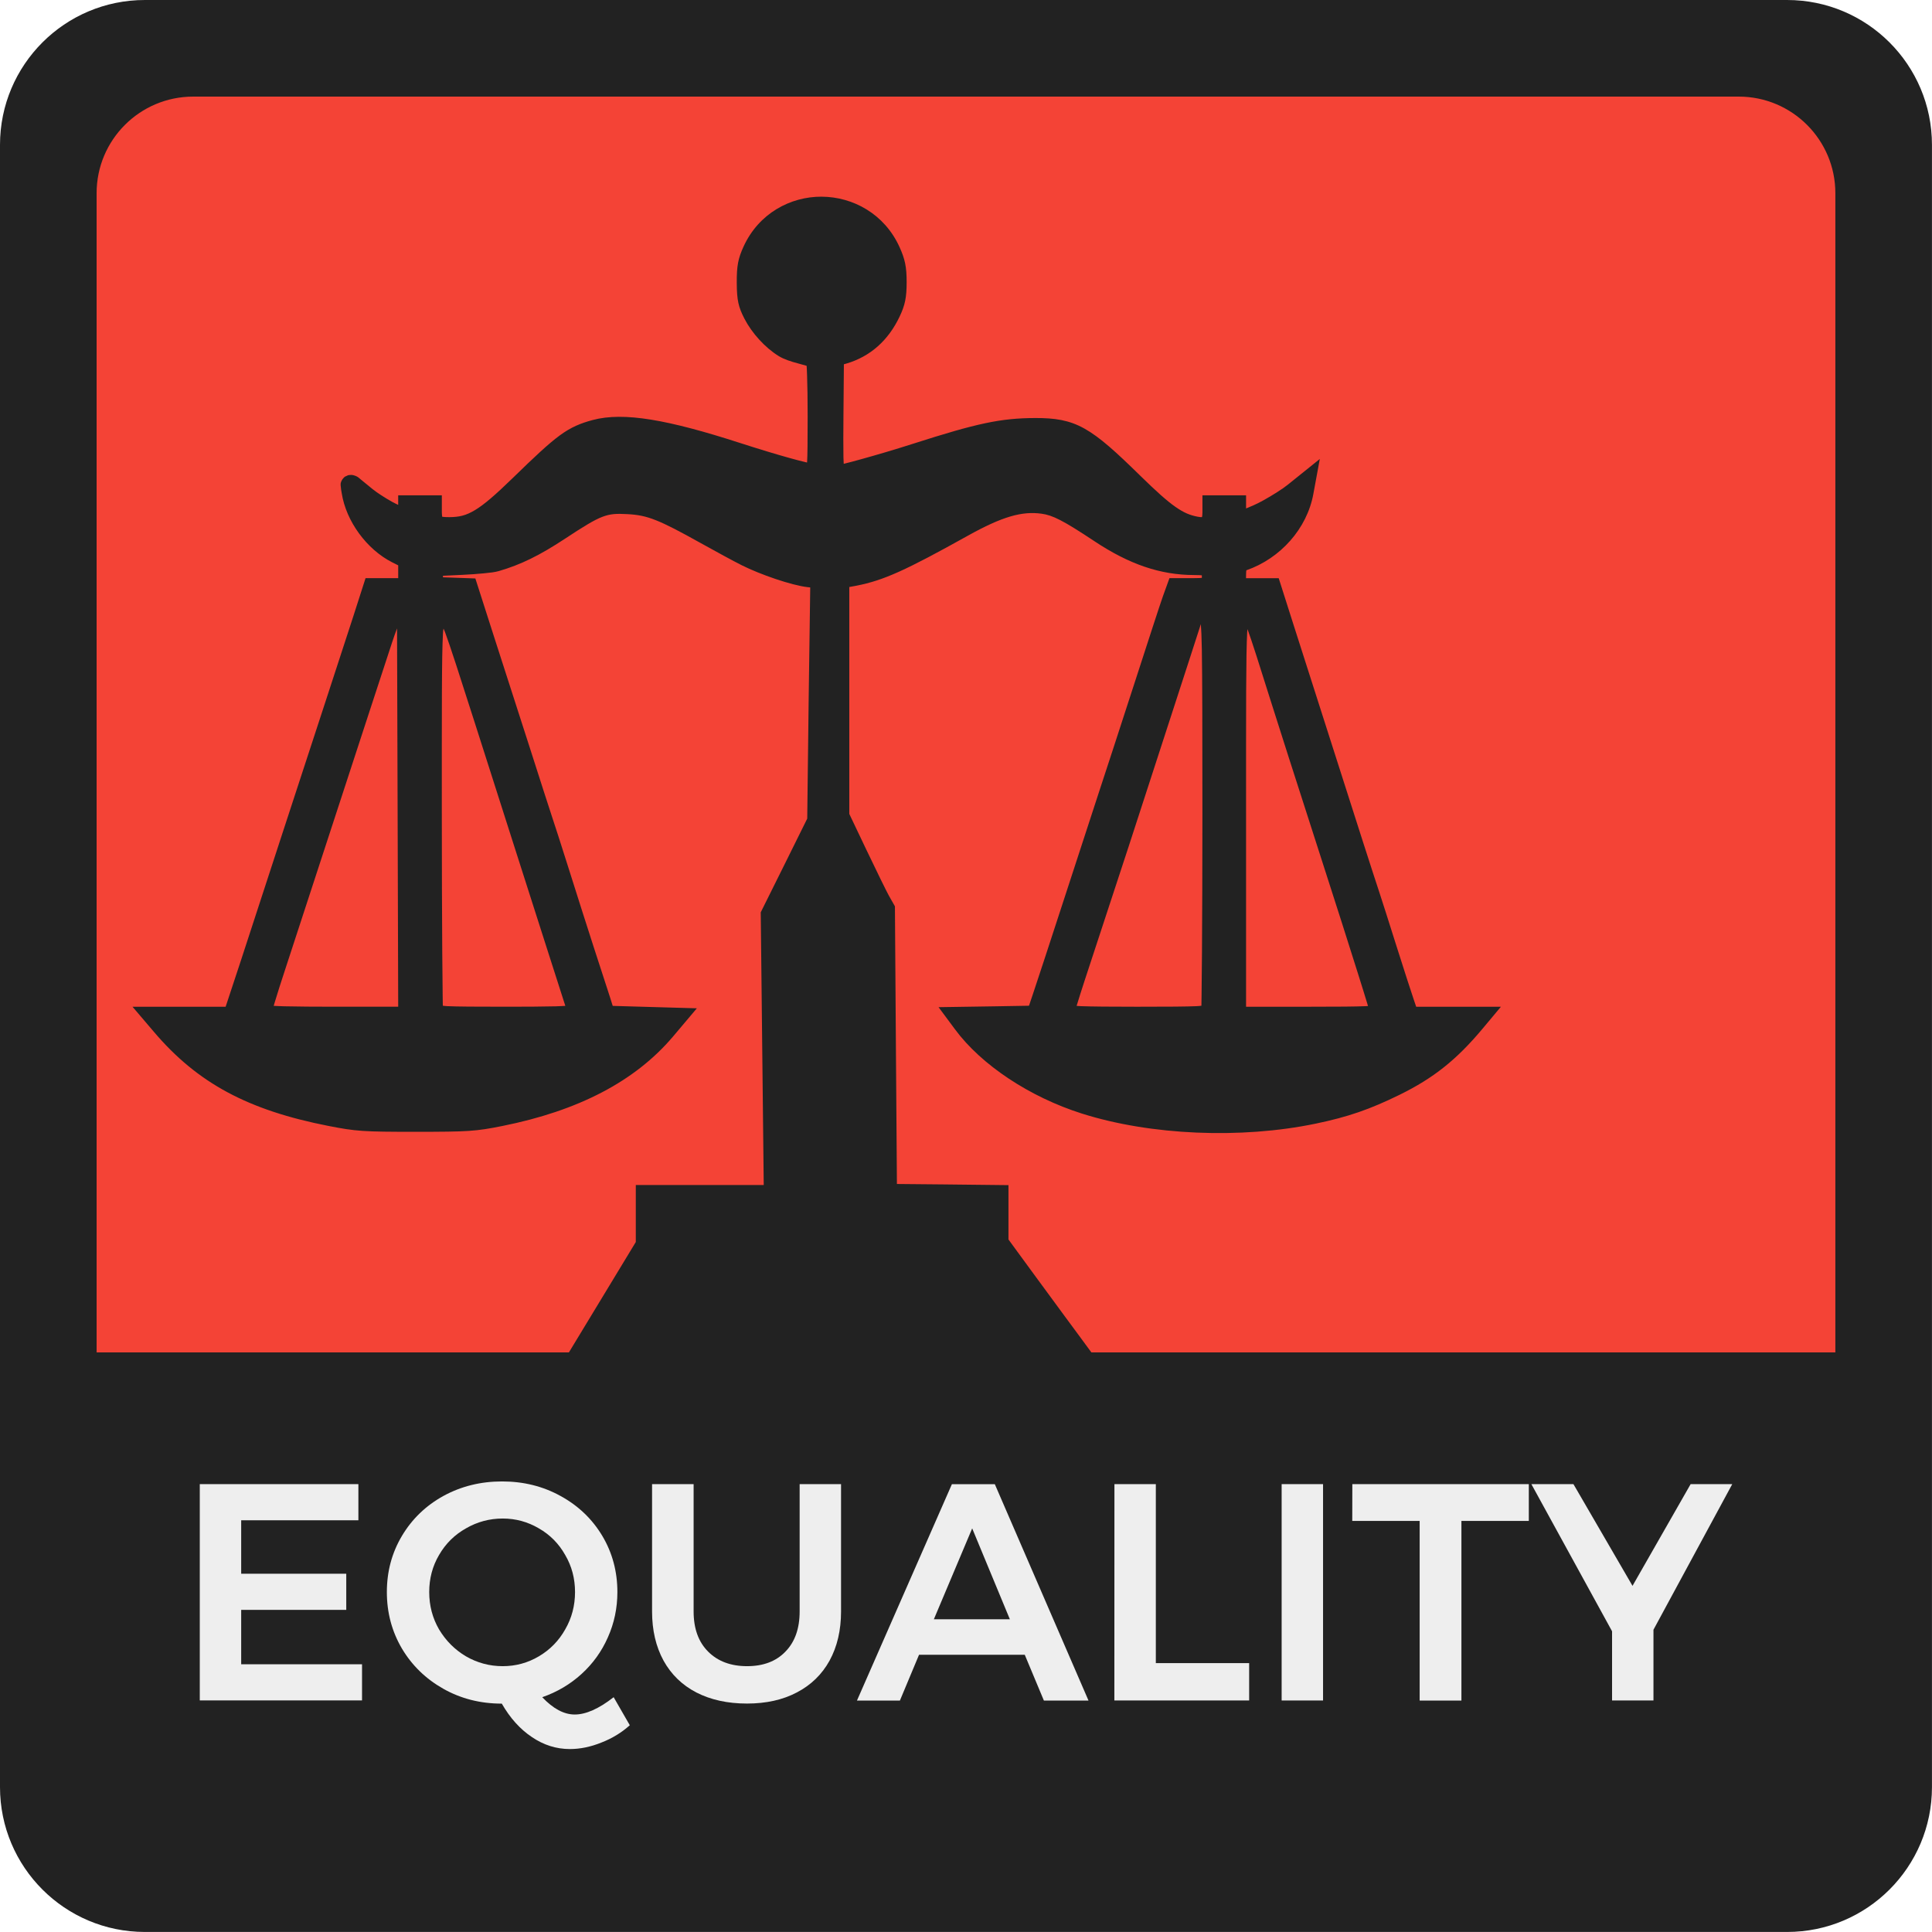
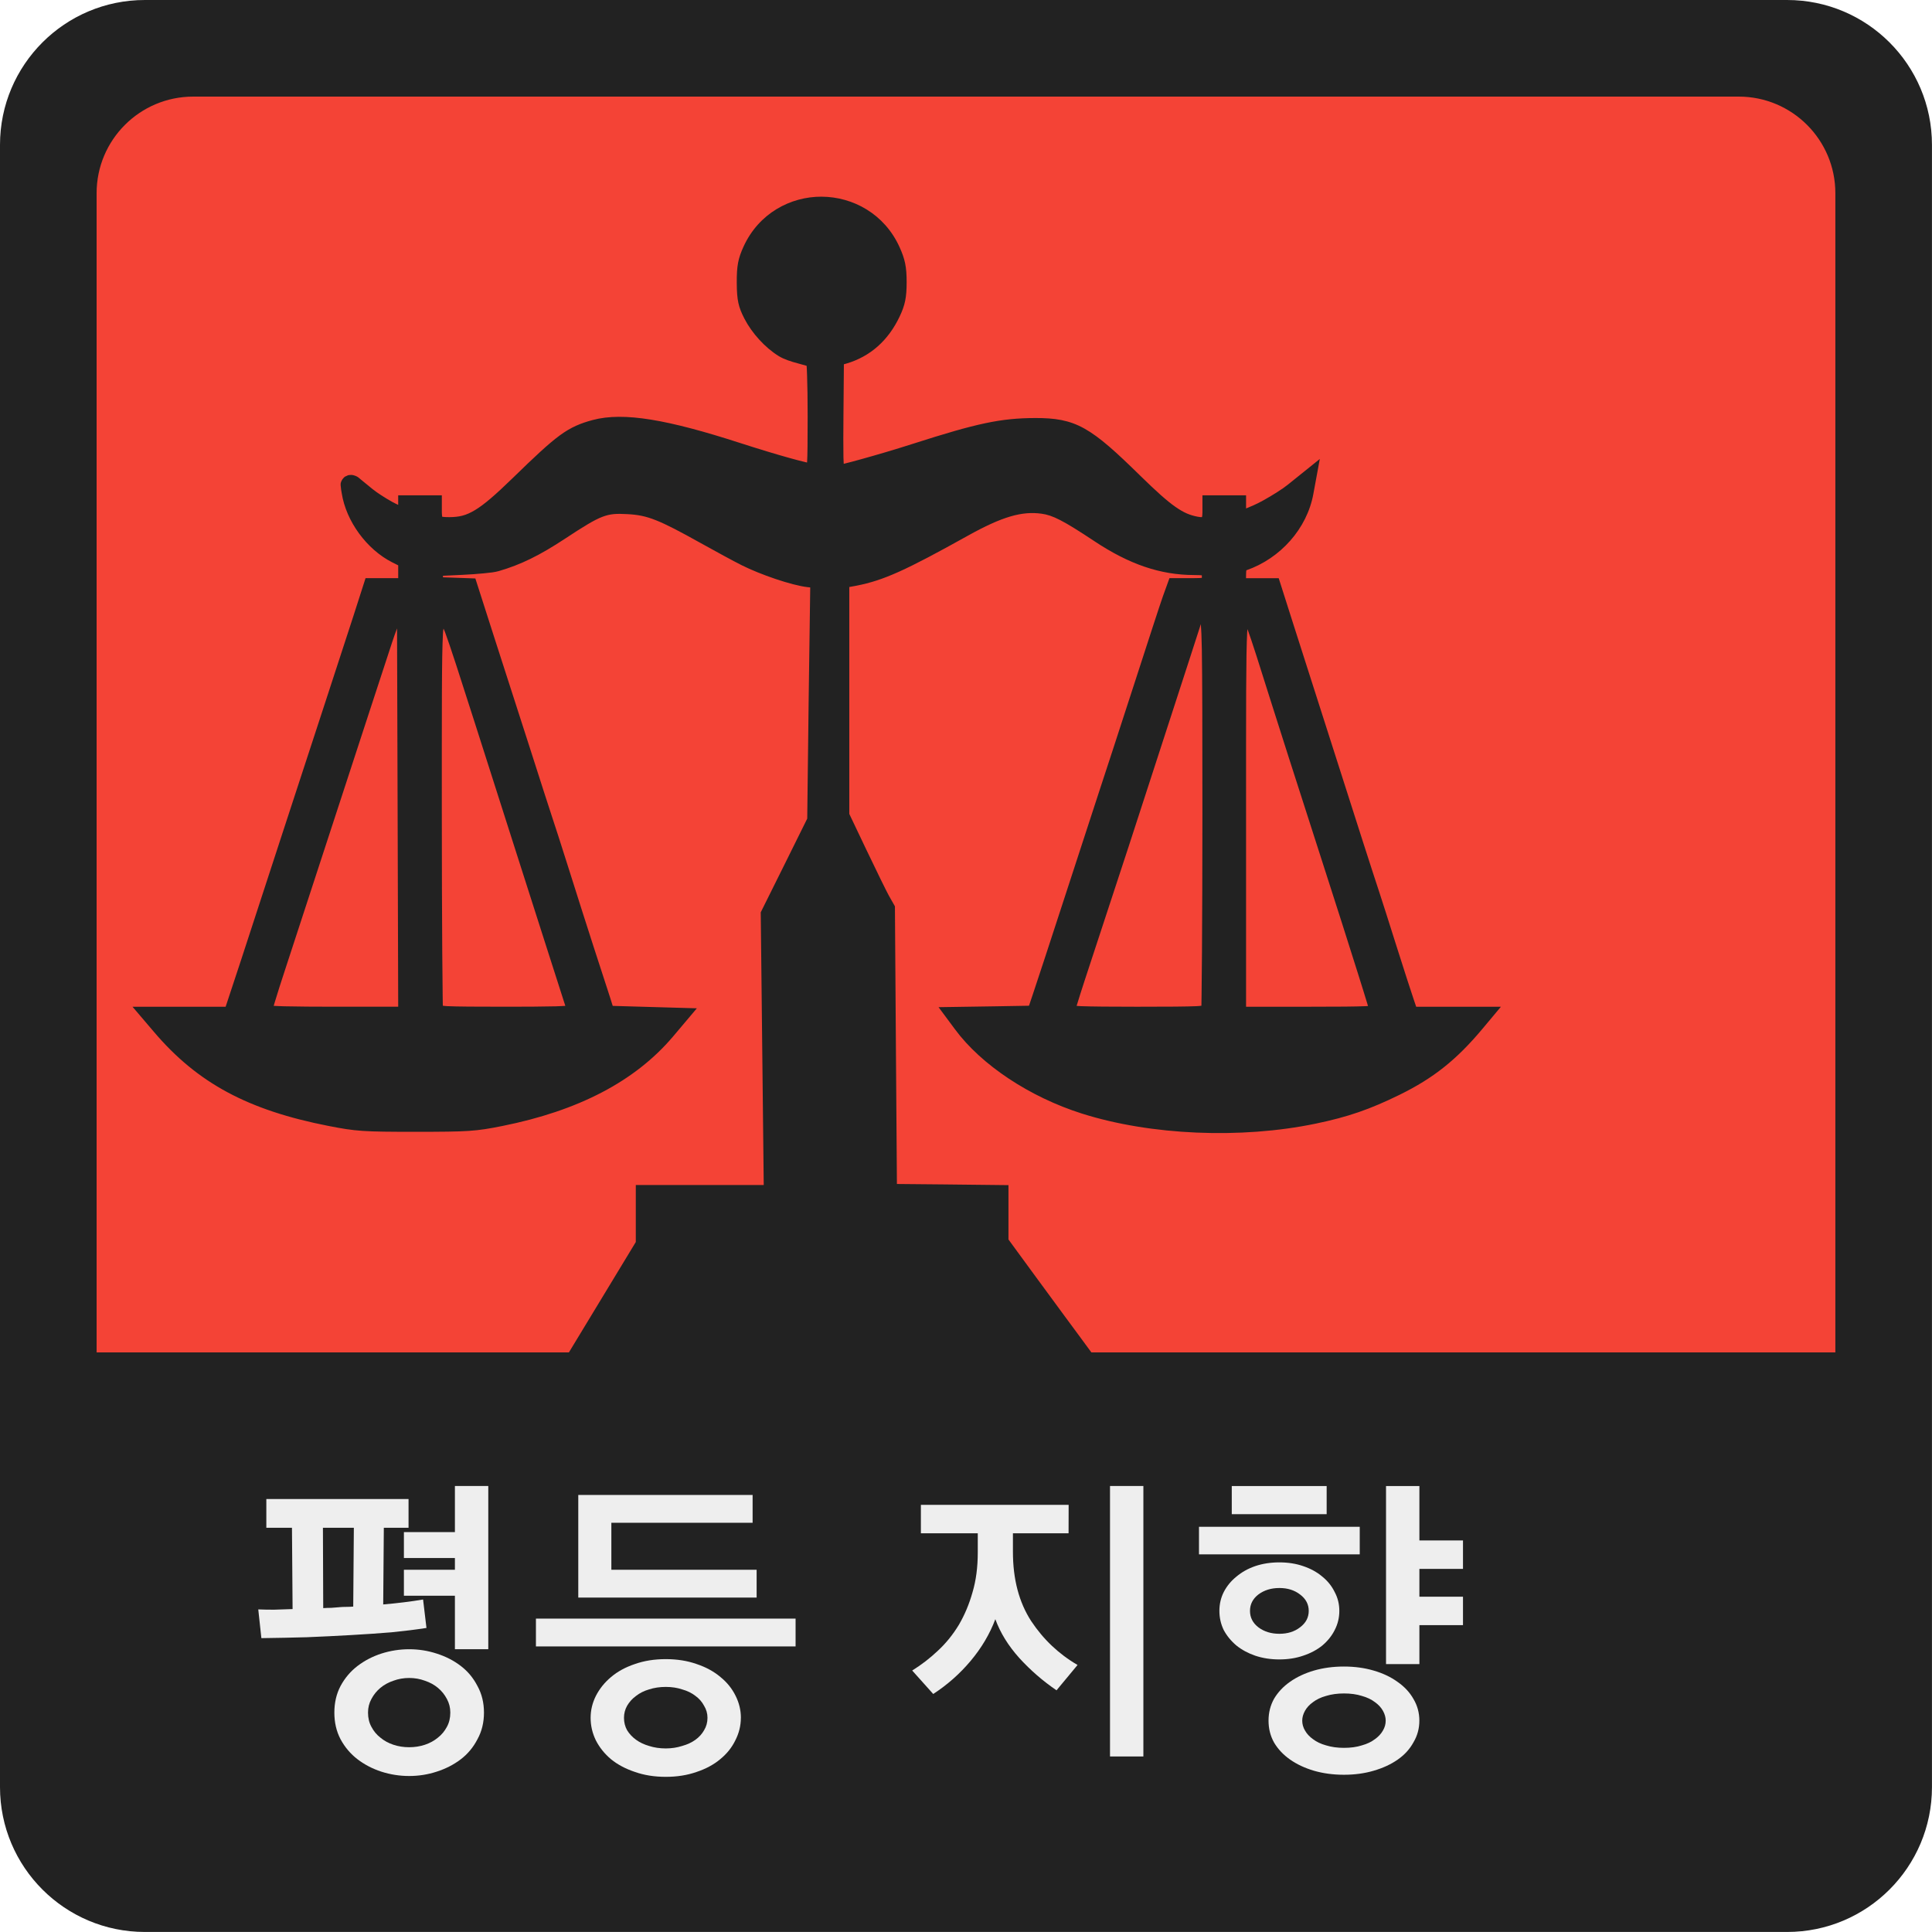
<svg xmlns="http://www.w3.org/2000/svg" width="200" height="200" viewBox="0 0 52.917 52.917" version="1.1" id="svg8">
  <defs id="defs2">
    </defs>
  <g id="layer1" transform="translate(39.60871,-92.41139)">
    <g style="stroke-width:0.5" id="g4561" transform="matrix(2,0,0,2,-39.60871,92.41139)">
      <rect y="-1.110223e-16" x="0" height="26.458" width="26.458" id="rect4485" style="opacity:1;fill:#222222;fill-opacity:1;fill-rule:nonzero;stroke:none;stroke-width:0.25;stroke-linecap:butt;stroke-linejoin:round;stroke-miterlimit:4;stroke-dasharray:none;stroke-dashoffset:0;stroke-opacity:0.909;paint-order:normal" rx="1.984" ry="1.984" />
      <rect style="opacity:1;fill:#f44336;fill-opacity:1;fill-rule:nonzero;stroke:none;stroke-width:0.25;stroke-linecap:butt;stroke-linejoin:round;stroke-miterlimit:4;stroke-dasharray:none;stroke-dashoffset:0;stroke-opacity:0.909;paint-order:normal" id="rect4487" width="23.812" height="23.812" x="1.323" y="1.323" rx="1.323" ry="1.323" />
      <path style="fill:#222222;fill-opacity:1;stroke:none;stroke-width:1.89;stroke-opacity:1" d="m 105.055,82.9 c -3.236,-0.012 -6.506,1.729 -8.076,5.152 -0.573,1.25 -0.718,2.008 -0.709,3.764 0.009,1.795 0.167,2.501 0.797,3.721 0.77,1.49 2.136,2.993 3.529,3.854 0.56,0.346 1.315,0.588 2.066,0.783 0.303,0.079 0.606,0.163 0.842,0.236 0.02,0.247 0.028,0.565 0.045,1.004 0.037,1.007 0.059,2.465 0.059,4.252 0,2.682 -0.015,4.048 -0.059,4.754 -0.073,-0.014 -0.052,-0.011 -0.133,-0.029 -0.435,-0.1 -1.012,-0.253 -1.697,-0.443 -1.371,-0.381 -3.165,-0.923 -5.109,-1.551 -7.469,-2.413 -12.041,-3.235 -15.252,-2.377 -1.23,0.329 -2.229,0.726 -3.41,1.594 -1.181,0.868 -2.574,2.178 -4.887,4.43 -1.763,1.716 -2.953,2.743 -3.896,3.307 -0.944,0.563 -1.613,0.715 -2.643,0.725 -0.642,0.006 -0.786,-0.071 -0.738,-0.016 -0.014,-0.088 -0.044,-0.22 -0.045,-0.473 v -1.771 h -2.26 -2.258 v 0.99 c -0.2,-0.099 -0.39,-0.182 -0.621,-0.311 -0.738,-0.413 -1.568,-0.946 -2.021,-1.314 -0.499,-0.405 -0.854,-0.708 -1.137,-0.93 -0.283,-0.222 -0.366,-0.38 -0.857,-0.518 -0.061,-0.017 -0.13,-0.023 -0.221,-0.029 -0.09,-0.006 -0.316,0.027 -0.324,0.029 -0.008,0.002 -0.349,0.16 -0.355,0.164 -0.003,0.002 -0.144,0.144 -0.146,0.146 -0.003,0.003 -0.075,0.086 -0.104,0.133 -0.229,0.375 -0.17,0.556 -0.162,0.693 0.016,0.274 0.061,0.466 0.102,0.725 0.453,2.906 2.587,5.823 5.227,7.16 l 0.621,0.311 v 0.842 0.486 h -0.871 -2.51 l -1.285,4.002 c -0.595,1.839 -1.891,5.809 -2.879,8.828 -0.989,3.021 -2.966,9.056 -4.385,13.406 -1.419,4.349 -3.375,10.357 -4.355,13.346 l -1.58,4.783 h -3.453 -6.188 l 2.215,2.598 c 4.51,5.31 9.746,8.112 18.086,9.744 2.837,0.556 3.586,0.607 9.021,0.605 5.449,-0.002 6.187,-0.046 8.977,-0.605 7.829,-1.568 13.71,-4.608 17.643,-9.242 l 2.48,-2.938 -5.67,-0.162 -3.041,-0.088 -0.281,-0.9 c -0.272,-0.849 -1.047,-3.217 -1.713,-5.271 -0.664,-2.049 -1.814,-5.665 -2.555,-8.018 -0.743,-2.359 -1.532,-4.802 -1.771,-5.506 -0.212,-0.622 -1.233,-3.814 -2.258,-7.014 -1.026,-3.203 -2.68,-8.32 -3.662,-11.367 l -1.979,-6.172 -2.465,-0.088 -0.887,-0.029 v -0.074 -0.088 l 1.949,-0.09 c 0.802,-0.038 1.613,-0.095 2.289,-0.162 0.676,-0.067 1.133,-0.115 1.551,-0.236 2.269,-0.659 4.224,-1.618 6.895,-3.381 1.874,-1.237 2.974,-1.911 3.809,-2.229 0.835,-0.318 1.449,-0.345 2.613,-0.281 2.072,0.113 3.204,0.558 7.604,3.012 1.58,0.881 3.436,1.888 4.207,2.273 1.936,0.969 5.13,2.073 6.82,2.273 l 0.281,0.029 -0.162,11.65 -0.148,12.283 -2.303,4.65 -2.51,5.049 0.162,14.705 0.148,13.523 h -5.67 -7.574 v 3.559 2.346 l -2.908,4.799 c -1.673,2.759 -3.847,6.36 -4.842,7.988 -1,1.637 -1.913,3.121 -2.17,3.617 l -1.02,1.992 h 31.314 c 8.189,0 15.638,-0.026 21.037,-0.059 2.699,-0.016 4.892,-0.037 6.408,-0.059 0.758,-0.011 1.35,-0.017 1.758,-0.029 0.204,-0.006 0.35,-0.008 0.471,-0.016 0.06,-0.004 0.116,-0.008 0.178,-0.016 0.031,-0.004 0.058,-0.012 0.133,-0.029 0.038,-0.009 0.19,-0.073 0.191,-0.074 8.1e-4,-3.8e-4 0.252,-0.162 0.252,-0.162 4.1e-4,-3.8e-4 0.295,-0.693 0.295,-0.693 0,-0.002 -0.015,-0.176 -0.016,-0.178 -4.1e-4,-0.002 -0.021,-0.076 -0.029,-0.104 -0.017,-0.054 -0.032,-0.088 -0.045,-0.117 -0.025,-0.058 -0.051,-0.095 -0.072,-0.133 -0.042,-0.076 -0.08,-0.152 -0.133,-0.236 -0.106,-0.168 -0.242,-0.371 -0.414,-0.621 -0.344,-0.5 -0.813,-1.162 -1.328,-1.859 -1.018,-1.38 -2.375,-3.228 -3.014,-4.105 -0.643,-0.884 -1.37,-1.861 -1.623,-2.199 -0.222,-0.297 -1.692,-2.299 -3.232,-4.4 l -2.613,-3.572 v -2.199 -3.426 l -6.703,-0.074 -4.844,-0.045 -0.102,-13.789 -0.104,-14.955 -0.621,-1.094 c -0.197,-0.348 -1.309,-2.603 -2.332,-4.754 l -1.771,-3.719 v -12.031 -11.457 l 0.725,-0.133 c 2.839,-0.555 5.115,-1.595 11.529,-5.168 3.619,-2.016 5.63,-2.563 7.648,-2.289 1.14,0.155 2.213,0.684 5.477,2.85 3.6,2.39 6.814,3.491 10.305,3.5 0.557,0.001 0.686,0.022 0.812,0.029 0.003,0.102 0.003,0.163 0,0.266 -0.137,0.008 -0.321,0.029 -0.959,0.029 h -2.393 l -0.678,1.875 c -0.283,0.79 -1.606,4.861 -3.014,9.213 -1.407,4.348 -3.038,9.344 -3.615,11.088 -0.582,1.758 -2.204,6.737 -3.617,11.088 -1.412,4.348 -2.866,8.774 -3.205,9.773 l -0.412,1.225 -3.426,0.059 -5.936,0.09 1.697,2.287 c 2.752,3.725 7.771,7.024 13.141,8.727 7.108,2.253 16.456,2.65 24.184,1.047 3.375,-0.7 5.625,-1.485 8.68,-2.98 3.523,-1.725 5.92,-3.631 8.623,-6.865 l 1.889,-2.26 h -5.727 -3.043 l -0.25,-0.738 c -0.246,-0.721 -1.074,-3.273 -1.816,-5.625 -0.744,-2.358 -1.523,-4.811 -1.756,-5.506 -0.216,-0.644 -0.962,-2.938 -1.639,-5.051 -0.677,-2.115 -1.512,-4.728 -1.861,-5.816 -0.603,-1.878 -2.748,-8.583 -5.463,-17.082 l -1.447,-4.547 h -2.51 -0.871 v -0.281 c 0,-0.339 0.02,-0.438 0.033,-0.537 3.534,-1.23 6.284,-4.321 6.936,-7.906 l 0.666,-3.617 -3.322,2.672 c -0.526,0.425 -1.559,1.082 -2.568,1.639 -0.722,0.398 -1.239,0.603 -1.742,0.812 v -1.359 h -2.26 -2.258 v 1.787 c 0,0.258 -0.029,0.387 -0.047,0.471 -0.08,10e-4 -0.198,0.004 -0.441,-0.043 -0.796,-0.153 -1.42,-0.402 -2.303,-1.018 -0.883,-0.615 -2,-1.618 -3.604,-3.189 -2.583,-2.532 -4.222,-4.022 -5.816,-4.916 -1.594,-0.894 -3.104,-1.099 -5.078,-1.094 -3.585,0.01 -6.016,0.529 -12.697,2.672 -1.859,0.596 -3.784,1.159 -5.301,1.58 -0.735,0.204 -1.356,0.371 -1.846,0.488 -0.007,-0.22 -0.024,-0.38 -0.029,-0.664 -0.02,-1.087 -0.016,-2.605 0,-4.268 l 0.045,-5.375 0.266,-0.072 c 2.472,-0.73 4.337,-2.397 5.508,-4.873 0.561,-1.186 0.723,-1.975 0.723,-3.559 1.5e-4,-1.582 -0.168,-2.373 -0.738,-3.631 -1.557,-3.434 -4.825,-5.198 -8.061,-5.211 z m 39.256,44.246 c 0.039,0.485 0.081,1.275 0.104,2.629 0.047,2.829 0.059,7.914 0.059,16.963 0,5.574 -0.021,10.675 -0.045,14.41 -0.012,1.867 -0.027,3.391 -0.043,4.457 -0.007,0.451 -0.008,0.773 -0.016,1.049 -0.152,0.017 -0.215,0.031 -0.502,0.045 -1.012,0.046 -2.881,0.059 -6.172,0.059 -2.814,0 -4.673,-0.018 -5.803,-0.059 -0.22,-0.008 -0.276,-0.019 -0.441,-0.029 0.017,-0.057 0.026,-0.087 0.045,-0.148 0.201,-0.658 0.474,-1.531 0.781,-2.465 1.264,-3.841 2.591,-7.868 4.547,-13.848 0.908,-2.777 2.722,-8.373 4.342,-13.361 1.615,-4.972 2.994,-9.209 3.145,-9.701 z m -83.209,0.443 0.061,19.311 0.059,19.857 h -6.512 c -2.045,0 -3.926,-0.015 -5.285,-0.045 -0.466,-0.01 -0.762,-0.032 -1.092,-0.045 0.041,-0.143 0.067,-0.23 0.117,-0.398 0.267,-0.893 0.658,-2.117 1.094,-3.439 0.877,-2.661 2.744,-8.39 4.162,-12.74 1.418,-4.349 3.374,-10.33 4.342,-13.289 0.968,-2.96 2.119,-6.465 2.553,-7.795 0.176,-0.541 0.347,-1.005 0.502,-1.416 z m 4.814,0.029 c 0.067,0.161 0.077,0.155 0.162,0.385 0.525,1.419 1.421,4.188 3.1,9.447 0.984,3.081 2.61,8.182 3.617,11.324 1.007,3.141 2.633,8.228 3.617,11.309 0.985,3.081 1.934,6.038 2.111,6.586 -0.301,0.012 -0.56,0.034 -0.975,0.045 -1.318,0.033 -3.141,0.043 -5.152,0.043 -3.241,0 -5.086,-0.013 -6.082,-0.059 -0.27,-0.013 -0.325,-0.028 -0.473,-0.045 -0.007,-0.276 -0.009,-0.596 -0.016,-1.047 -0.016,-1.066 -0.031,-2.592 -0.043,-4.459 -0.024,-3.735 -0.045,-8.836 -0.045,-14.41 0,-10.969 -0.014,-16.217 0.117,-18.602 0.023,-0.413 0.019,-0.271 0.061,-0.518 z m 83.223,0.059 c 0.007,0.019 0.008,0.01 0.016,0.029 0.413,1.127 1.137,3.393 2.51,7.766 0.62,1.976 2.456,7.704 4.932,15.385 1.76,5.458 3.078,9.59 3.955,12.387 0.439,1.399 0.773,2.46 0.99,3.189 0.033,0.109 0.046,0.156 0.074,0.25 -0.104,0.007 -0.107,0.01 -0.236,0.016 -1.023,0.044 -2.856,0.059 -5.965,0.059 h -6.422 v -19.812 c 0,-11.279 -0.014,-16.608 0.117,-18.971 0.008,-0.142 0.02,-0.176 0.029,-0.297 z" transform="matrix(0.1322917,0,0,0.1322917,-2.64583,-8.273566)" id="path4521" />
      <path style="opacity:1;fill:#222222;fill-opacity:1;fill-rule:nonzero;stroke:none;stroke-width:0.25;stroke-linecap:butt;stroke-linejoin:round;stroke-miterlimit:4;stroke-dasharray:none;stroke-dashoffset:0;stroke-opacity:0.909;paint-order:normal" d="m 0.728,18.521 v 4.167 c 0,1.539 1.239,2.778 2.778,2.778 H 22.953 c 1.539,0 2.778,-1.239 2.778,-2.778 v -4.167 z" id="rect5205-3" />
-       <g id="text4491" style="font-style:normal;font-variant:normal;font-weight:500;font-stretch:normal;font-size:4.233px;line-height:4.233px;font-family:Montserrat;-inkscape-font-specification:'Montserrat Medium';text-align:center;text-anchor:middle;opacity:1;fill:#eeeeee;fill-opacity:1;fill-rule:nonzero;stroke:none;stroke-width:0.25;stroke-linecap:butt;stroke-linejoin:round;stroke-miterlimit:4;stroke-dasharray:none;stroke-dashoffset:0;stroke-opacity:0.909;paint-order:normal" aria-label="EQUALITY">
-         <path id="path4713" style="font-style:normal;font-variant:normal;font-weight:500;font-stretch:normal;font-size:4.233px;font-family:Montserrat;-inkscape-font-specification:'Montserrat Medium';fill:#eeeeee;fill-opacity:1;stroke-width:0.25" d="m 2.736,20.325 h 2.172 v 0.495 H 3.303 v 0.732 h 1.439 v 0.495 H 3.303 v 0.745 h 1.655 v 0.495 H 2.736 Z" />
-         <path id="path4715" style="font-style:normal;font-variant:normal;font-weight:500;font-stretch:normal;font-size:4.233px;font-family:Montserrat;-inkscape-font-specification:'Montserrat Medium';fill:#eeeeee;fill-opacity:1;stroke-width:0.25" d="m 8.625,23.627 q -0.169,0.152 -0.389,0.237 -0.22,0.089 -0.432,0.089 -0.279,0 -0.521,-0.165 -0.241,-0.161 -0.411,-0.457 -0.44,0 -0.8,-0.203 -0.36,-0.203 -0.567,-0.55 -0.207,-0.351 -0.207,-0.775 0,-0.423 0.207,-0.77 0.207,-0.347 0.567,-0.546 0.364,-0.199 0.804,-0.199 0.44,0 0.8,0.199 0.364,0.199 0.572,0.546 0.207,0.347 0.207,0.77 0,0.33 -0.131,0.622 -0.127,0.288 -0.36,0.5 -0.233,0.212 -0.538,0.318 0.224,0.237 0.445,0.237 0.229,0 0.533,-0.237 z M 5.878,21.803 q 0,0.279 0.135,0.512 0.14,0.233 0.368,0.368 0.233,0.135 0.504,0.135 0.267,0 0.495,-0.135 0.229,-0.135 0.36,-0.368 0.135,-0.233 0.135,-0.512 0,-0.279 -0.135,-0.508 -0.131,-0.233 -0.36,-0.364 -0.229,-0.135 -0.495,-0.135 -0.271,0 -0.504,0.135 -0.233,0.131 -0.368,0.364 -0.135,0.229 -0.135,0.508 z" />
-         <path id="path4717" style="font-style:normal;font-variant:normal;font-weight:500;font-stretch:normal;font-size:4.233px;font-family:Montserrat;-inkscape-font-specification:'Montserrat Medium';fill:#eeeeee;fill-opacity:1;stroke-width:0.25" d="m 9.499,22.069 q 0,0.351 0.199,0.55 0.199,0.199 0.533,0.199 0.334,0 0.525,-0.199 0.195,-0.199 0.195,-0.55 v -1.744 h 0.567 v 1.744 q 0,0.385 -0.157,0.673 -0.157,0.284 -0.449,0.436 -0.288,0.152 -0.682,0.152 -0.398,0 -0.694,-0.152 -0.292,-0.152 -0.449,-0.436 -0.157,-0.288 -0.157,-0.673 V 20.325 H 9.499 Z" />
-         <path id="path4719" style="font-style:normal;font-variant:normal;font-weight:500;font-stretch:normal;font-size:4.233px;font-family:Montserrat;-inkscape-font-specification:'Montserrat Medium';fill:#eeeeee;fill-opacity:1;stroke-width:0.25" d="m 14.296,23.289 -0.262,-0.627 h -1.448 l -0.262,0.627 h -0.588 l 1.3,-2.963 h 0.588 l 1.283,2.963 z m -1.507,-1.113 h 1.041 l -0.516,-1.245 z" />
-         <path id="path4721" style="font-style:normal;font-variant:normal;font-weight:500;font-stretch:normal;font-size:4.233px;font-family:Montserrat;-inkscape-font-specification:'Montserrat Medium';fill:#eeeeee;fill-opacity:1;stroke-width:0.25" d="m 15.262,20.325 h 0.567 v 2.451 h 1.278 v 0.512 h -1.846 z" />
-         <path id="path4723" style="font-style:normal;font-variant:normal;font-weight:500;font-stretch:normal;font-size:4.233px;font-family:Montserrat;-inkscape-font-specification:'Montserrat Medium';fill:#eeeeee;fill-opacity:1;stroke-width:0.25" d="m 17.552,20.325 h 0.567 v 2.963 h -0.567 z" />
-         <path id="path4725" style="font-style:normal;font-variant:normal;font-weight:500;font-stretch:normal;font-size:4.233px;font-family:Montserrat;-inkscape-font-specification:'Montserrat Medium';fill:#eeeeee;fill-opacity:1;stroke-width:0.25" d="m 18.52,20.325 h 2.417 v 0.504 h -0.923 v 2.46 h -0.572 v -2.46 h -0.923 z" />
-         <path id="path4727" style="font-style:normal;font-variant:normal;font-weight:500;font-stretch:normal;font-size:4.233px;font-family:Montserrat;-inkscape-font-specification:'Montserrat Medium';fill:#eeeeee;fill-opacity:1;stroke-width:0.25" d="m 23.723,20.325 -1.079,1.994 v 0.969 h -0.567 v -0.948 l -1.105,-2.015 h 0.576 l 0.809,1.393 0.796,-1.393 z" />
+       <g transform="matrix(0.5,0,0,0.5,61.28545,-49.02742)" aria-label="평등 지향" style="font-style:normal;font-variant:normal;font-weight:500;font-stretch:normal;font-size:8.467px;line-height:4.233px;font-family:Montserrat;-inkscape-font-specification:'Montserrat Medium';text-align:center;letter-spacing:0px;text-anchor:middle;opacity:1;fill:#eeeeee;fill-opacity:1;fill-rule:nonzero;stroke:none;stroke-width:4.233;stroke-linecap:butt;stroke-linejoin:round;stroke-miterlimit:4;stroke-dasharray:none;stroke-dashoffset:0;stroke-opacity:1;paint-order:stroke fill markers" id="text167">
+         <path d="m -113.277,142.075 q 0.093,-0.008 0.186,-0.008 0.102,0 0.195,-0.008 l 0.017,-2.159 h -0.847 l 0.008,2.201 q 0.11,-0.008 0.22,-0.008 0.11,-0.008 0.22,-0.017 z m 1.913,1.939 q -0.229,0 -0.432,0.076 -0.203,0.068 -0.356,0.195 -0.152,0.127 -0.246,0.305 -0.093,0.169 -0.093,0.373 0,0.22 0.093,0.389 0.093,0.178 0.246,0.296 0.152,0.127 0.356,0.195 0.203,0.068 0.432,0.068 0.229,0 0.432,-0.068 0.203,-0.068 0.356,-0.195 0.152,-0.119 0.246,-0.296 0.093,-0.169 0.093,-0.389 0,-0.203 -0.093,-0.373 -0.093,-0.178 -0.246,-0.305 -0.152,-0.127 -0.356,-0.195 -0.203,-0.076 -0.432,-0.076 z m 1.253,-3.285 h -1.397 v -0.711 h 1.397 v -1.262 h 0.914 v 4.47 h -0.914 v -1.465 h -1.397 v -0.711 h 1.397 z m -1.253,2.498 q 0.389,0 0.754,0.119 0.373,0.119 0.66,0.339 0.288,0.22 0.457,0.55 0.178,0.322 0.178,0.728 0,0.406 -0.178,0.728 -0.169,0.33 -0.457,0.55 -0.288,0.22 -0.66,0.339 -0.364,0.119 -0.754,0.119 -0.389,0 -0.762,-0.119 -0.364,-0.119 -0.652,-0.339 -0.288,-0.22 -0.466,-0.55 -0.169,-0.322 -0.169,-0.728 0,-0.406 0.169,-0.728 0.178,-0.33 0.466,-0.55 0.288,-0.22 0.652,-0.339 0.373,-0.119 0.762,-0.119 z m -3.912,-3.327 v -0.787 h 3.895 v 0.787 h -0.677 l -0.017,2.1 q 0.296,-0.025 0.567,-0.059 0.279,-0.034 0.525,-0.076 l 0.093,0.779 q -0.44,0.068 -0.957,0.119 -0.508,0.042 -1.109,0.076 -0.593,0.034 -1.211,0.059 -0.61,0.017 -1.245,0.025 l -0.085,-0.787 q 0.195,0.008 0.432,0.008 0.237,-0.008 0.508,-0.017 l -0.017,-2.227 z" style="font-style:normal;font-variant:normal;font-weight:normal;font-stretch:normal;font-size:8.467px;font-family:'제주고딕';-inkscape-font-specification:'제주고딕';text-align:center;letter-spacing:0px;text-anchor:middle;fill:#eeeeee;fill-opacity:1;stroke-width:4.233" id="path214" />
+         <path d="m -102.279,145.106 q 0,0.322 -0.152,0.618 -0.144,0.296 -0.415,0.516 -0.262,0.22 -0.643,0.347 -0.381,0.135 -0.847,0.135 -0.466,0 -0.847,-0.135 -0.381,-0.127 -0.652,-0.347 -0.262,-0.22 -0.415,-0.516 -0.144,-0.296 -0.144,-0.618 0,-0.313 0.144,-0.601 0.152,-0.296 0.415,-0.516 0.271,-0.229 0.652,-0.356 0.381,-0.135 0.847,-0.135 0.466,0 0.847,0.135 0.381,0.127 0.652,0.356 0.271,0.22 0.415,0.516 0.144,0.288 0.144,0.601 z m -0.914,0 q 0,-0.178 -0.093,-0.33 -0.085,-0.161 -0.237,-0.271 -0.152,-0.119 -0.364,-0.178 -0.203,-0.068 -0.449,-0.068 -0.246,0 -0.457,0.068 -0.203,0.059 -0.356,0.178 -0.152,0.11 -0.246,0.271 -0.085,0.152 -0.085,0.33 0,0.186 0.085,0.339 0.093,0.152 0.246,0.262 0.152,0.11 0.356,0.169 0.212,0.068 0.457,0.068 0.237,0 0.449,-0.068 0.212,-0.059 0.364,-0.169 0.152,-0.11 0.237,-0.262 0.093,-0.152 0.093,-0.339 z m -4.699,-1.956 v -0.762 h 7.112 v 0.762 z m 1.16,-1.338 v -2.811 h 4.775 v 0.762 h -3.869 v 1.287 h 3.979 v 0.762 z" style="font-style:normal;font-variant:normal;font-weight:normal;font-stretch:normal;font-size:8.467px;font-family:'제주고딕';-inkscape-font-specification:'제주고딕';text-align:center;letter-spacing:0px;text-anchor:middle;fill:#eeeeee;fill-opacity:1;stroke-width:4.233" id="path216" />
+         <path d="m -92.168,138.756 h 0.914 v 7.408 h -0.914 z m -1.135,1.295 h -1.524 v 0.508 q 0,1.126 0.5,1.897 0.5,0.754 1.27,1.202 l -0.576,0.694 q -0.559,-0.381 -1.016,-0.881 -0.457,-0.508 -0.66,-1.067 -0.229,0.61 -0.677,1.143 -0.44,0.525 -1.024,0.906 l -0.576,-0.643 q 0.381,-0.237 0.703,-0.542 0.33,-0.305 0.576,-0.711 0.237,-0.406 0.373,-0.889 0.144,-0.483 0.144,-1.092 v -0.525 h -1.558 v -0.779 h 4.047 z" style="font-style:normal;font-variant:normal;font-weight:normal;font-stretch:normal;font-size:8.467px;font-family:'제주고딕';-inkscape-font-specification:'제주고딕';text-align:center;letter-spacing:0px;text-anchor:middle;fill:#eeeeee;fill-opacity:1;stroke-width:4.233" id="path218" />
+         <path d="m -86.725,142.177 q 0,-0.271 -0.237,-0.449 -0.229,-0.178 -0.567,-0.178 -0.339,0 -0.576,0.178 -0.229,0.178 -0.229,0.449 0,0.271 0.229,0.449 0.237,0.178 0.576,0.178 0.339,0 0.567,-0.178 0.237,-0.178 0.237,-0.449 z m -2.108,-2.65 v -0.77 h 2.599 v 0.77 z m 1.93,5.656 q 0,0.144 0.076,0.271 0.076,0.135 0.22,0.237 0.144,0.11 0.356,0.169 0.22,0.068 0.491,0.068 0.279,0 0.491,-0.068 0.212,-0.059 0.356,-0.169 0.144,-0.102 0.22,-0.237 0.076,-0.127 0.076,-0.271 0,-0.135 -0.076,-0.271 -0.076,-0.135 -0.22,-0.237 -0.144,-0.11 -0.356,-0.169 -0.212,-0.068 -0.491,-0.068 -0.271,0 -0.491,0.068 -0.212,0.059 -0.356,0.169 -0.144,0.102 -0.22,0.237 -0.076,0.135 -0.076,0.271 z m -2.828,-4.555 v -0.754 h 4.403 v 0.754 z m 7.231,0.398 h -1.194 v 0.762 h 1.194 v 0.779 h -1.194 v 1.067 h -0.914 v -4.877 h 0.914 v 1.49 h 1.194 z m -3.387,1.151 q 0,0.279 -0.127,0.525 -0.119,0.237 -0.339,0.423 -0.22,0.178 -0.525,0.279 -0.296,0.102 -0.652,0.102 -0.356,0 -0.66,-0.102 -0.296,-0.102 -0.516,-0.279 -0.22,-0.186 -0.347,-0.423 -0.119,-0.246 -0.119,-0.525 0,-0.279 0.119,-0.516 0.127,-0.246 0.347,-0.423 0.22,-0.186 0.516,-0.288 0.305,-0.102 0.66,-0.102 0.356,0 0.652,0.102 0.305,0.102 0.525,0.288 0.22,0.178 0.339,0.423 0.127,0.237 0.127,0.516 z m -1.939,3.006 q 0,-0.33 0.152,-0.601 0.161,-0.271 0.44,-0.466 0.279,-0.195 0.652,-0.305 0.381,-0.11 0.821,-0.11 0.44,0 0.813,0.11 0.381,0.11 0.66,0.313 0.279,0.195 0.432,0.466 0.161,0.271 0.161,0.593 0,0.322 -0.161,0.593 -0.152,0.279 -0.432,0.474 -0.279,0.195 -0.66,0.305 -0.373,0.11 -0.813,0.11 -0.44,0 -0.821,-0.11 -0.373,-0.11 -0.652,-0.305 -0.279,-0.195 -0.44,-0.466 -0.152,-0.271 -0.152,-0.601 z" style="font-style:normal;font-variant:normal;font-weight:normal;font-stretch:normal;font-size:8.467px;font-family:'제주고딕';-inkscape-font-specification:'제주고딕';text-align:center;letter-spacing:0px;text-anchor:middle;fill:#eeeeee;fill-opacity:1;stroke-width:4.233" id="path220" />
      </g>
    </g>
    <text xml:space="preserve" style="font-style:normal;font-variant:normal;font-weight:500;font-stretch:normal;font-size:8.467px;line-height:4.233px;font-family:Montserrat;-inkscape-font-specification:'Montserrat Medium';text-align:center;text-anchor:middle;opacity:1;fill:#eeeeee;fill-opacity:1;fill-rule:nonzero;stroke:none;stroke-width:4.233;stroke-linecap:butt;stroke-linejoin:round;stroke-miterlimit:4;stroke-dasharray:none;stroke-dashoffset:0;stroke-opacity:1;paint-order:stroke fill markers" x="-355.537" y="24.113" id="text4627-36-3">
      <tspan id="tspan4625-0-6" x="-355.537" y="24.113" style="font-style:normal;font-variant:normal;font-weight:500;font-stretch:normal;font-size:8.467px;font-family:Montserrat;-inkscape-font-specification:'Montserrat Medium';text-align:center;text-anchor:middle;fill:#eeeeee;fill-opacity:1;stroke-width:4.233">ORD</tspan>
    </text>
  </g>
</svg>
